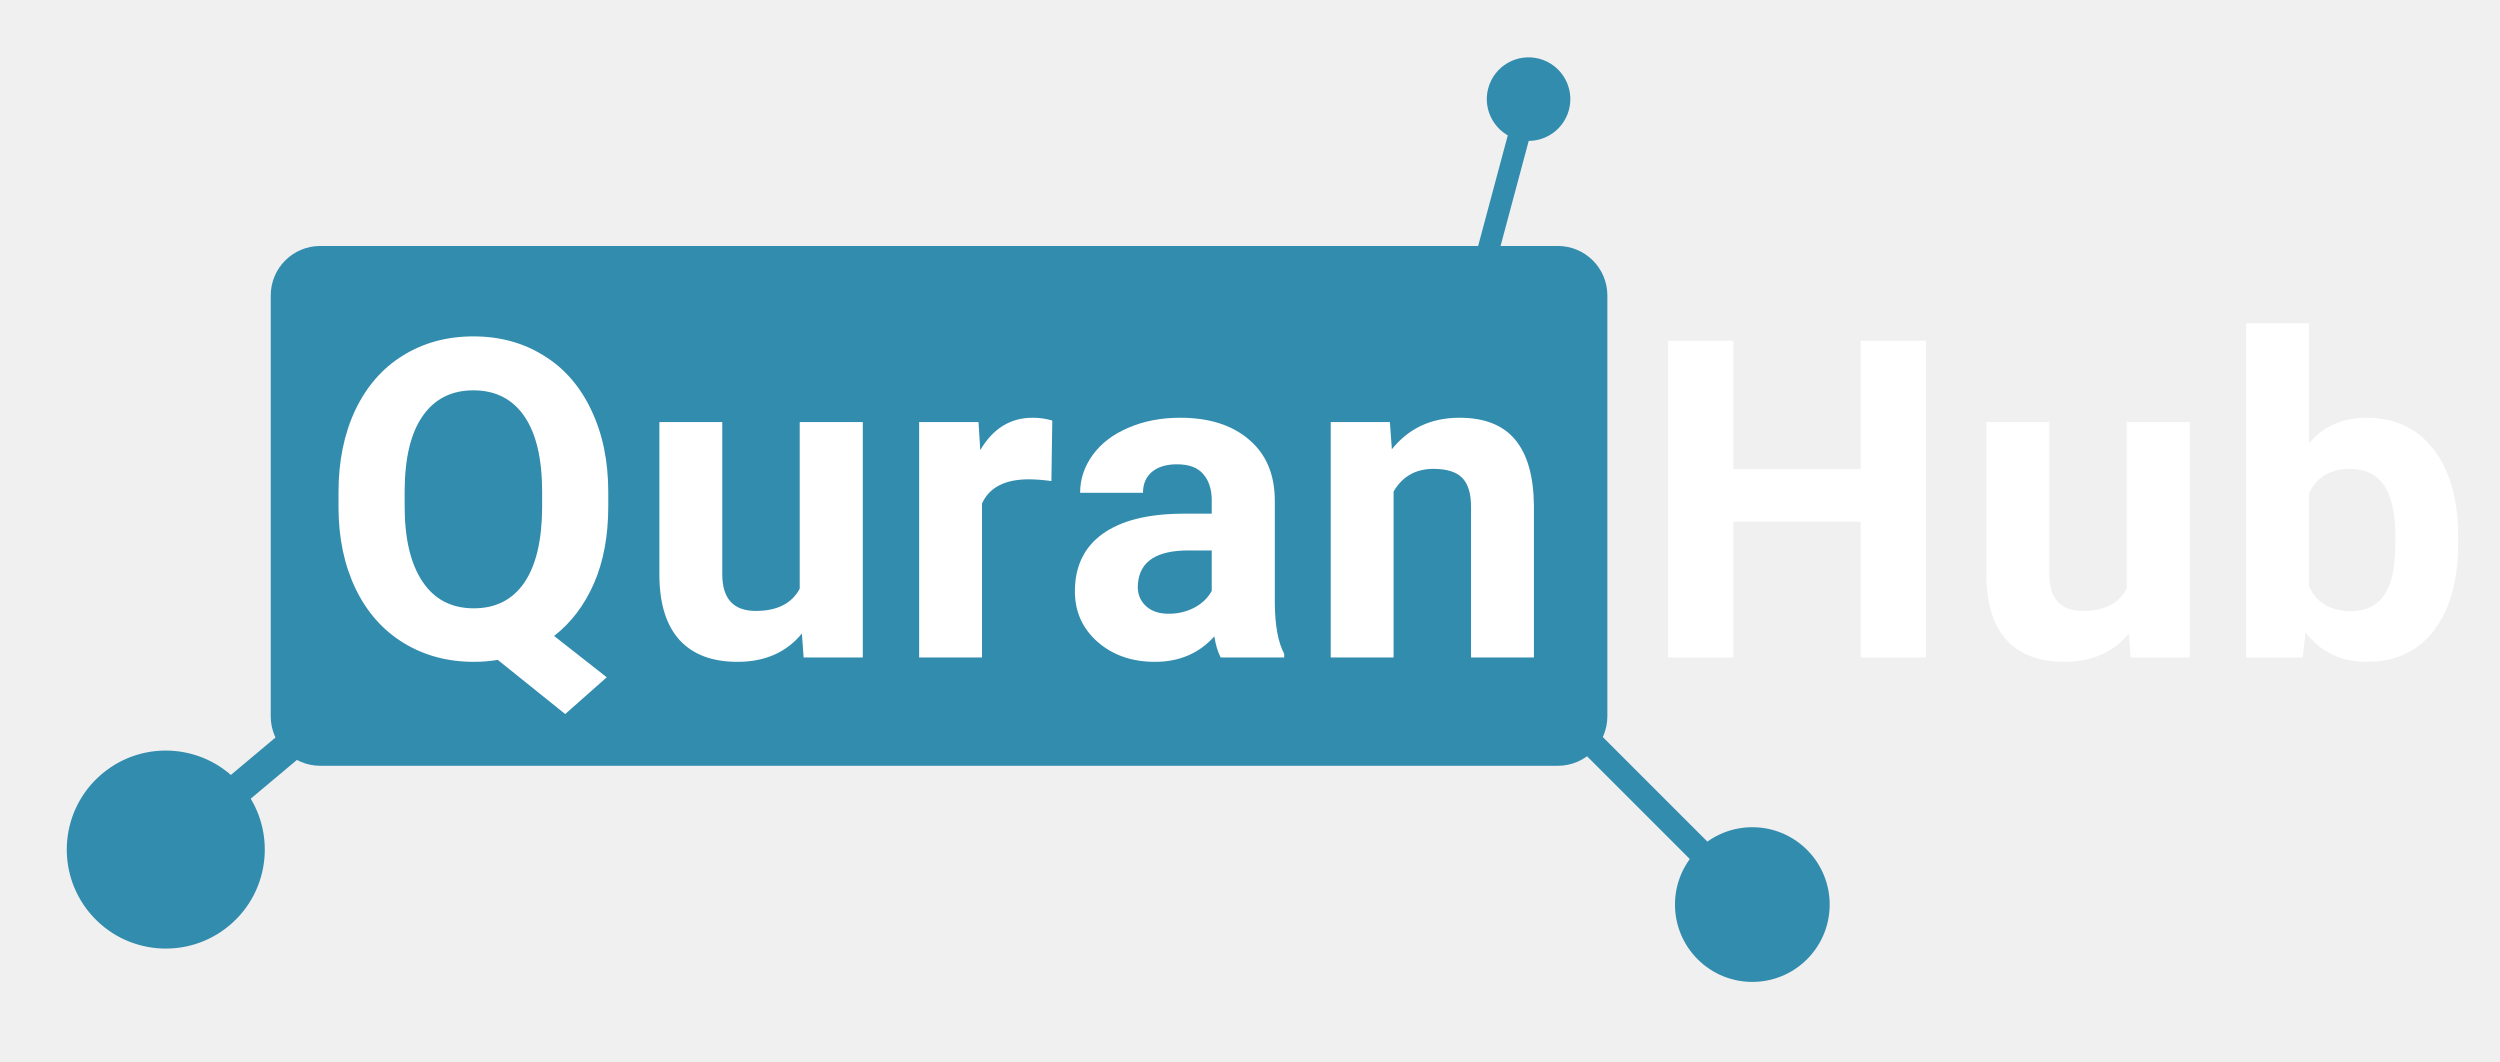
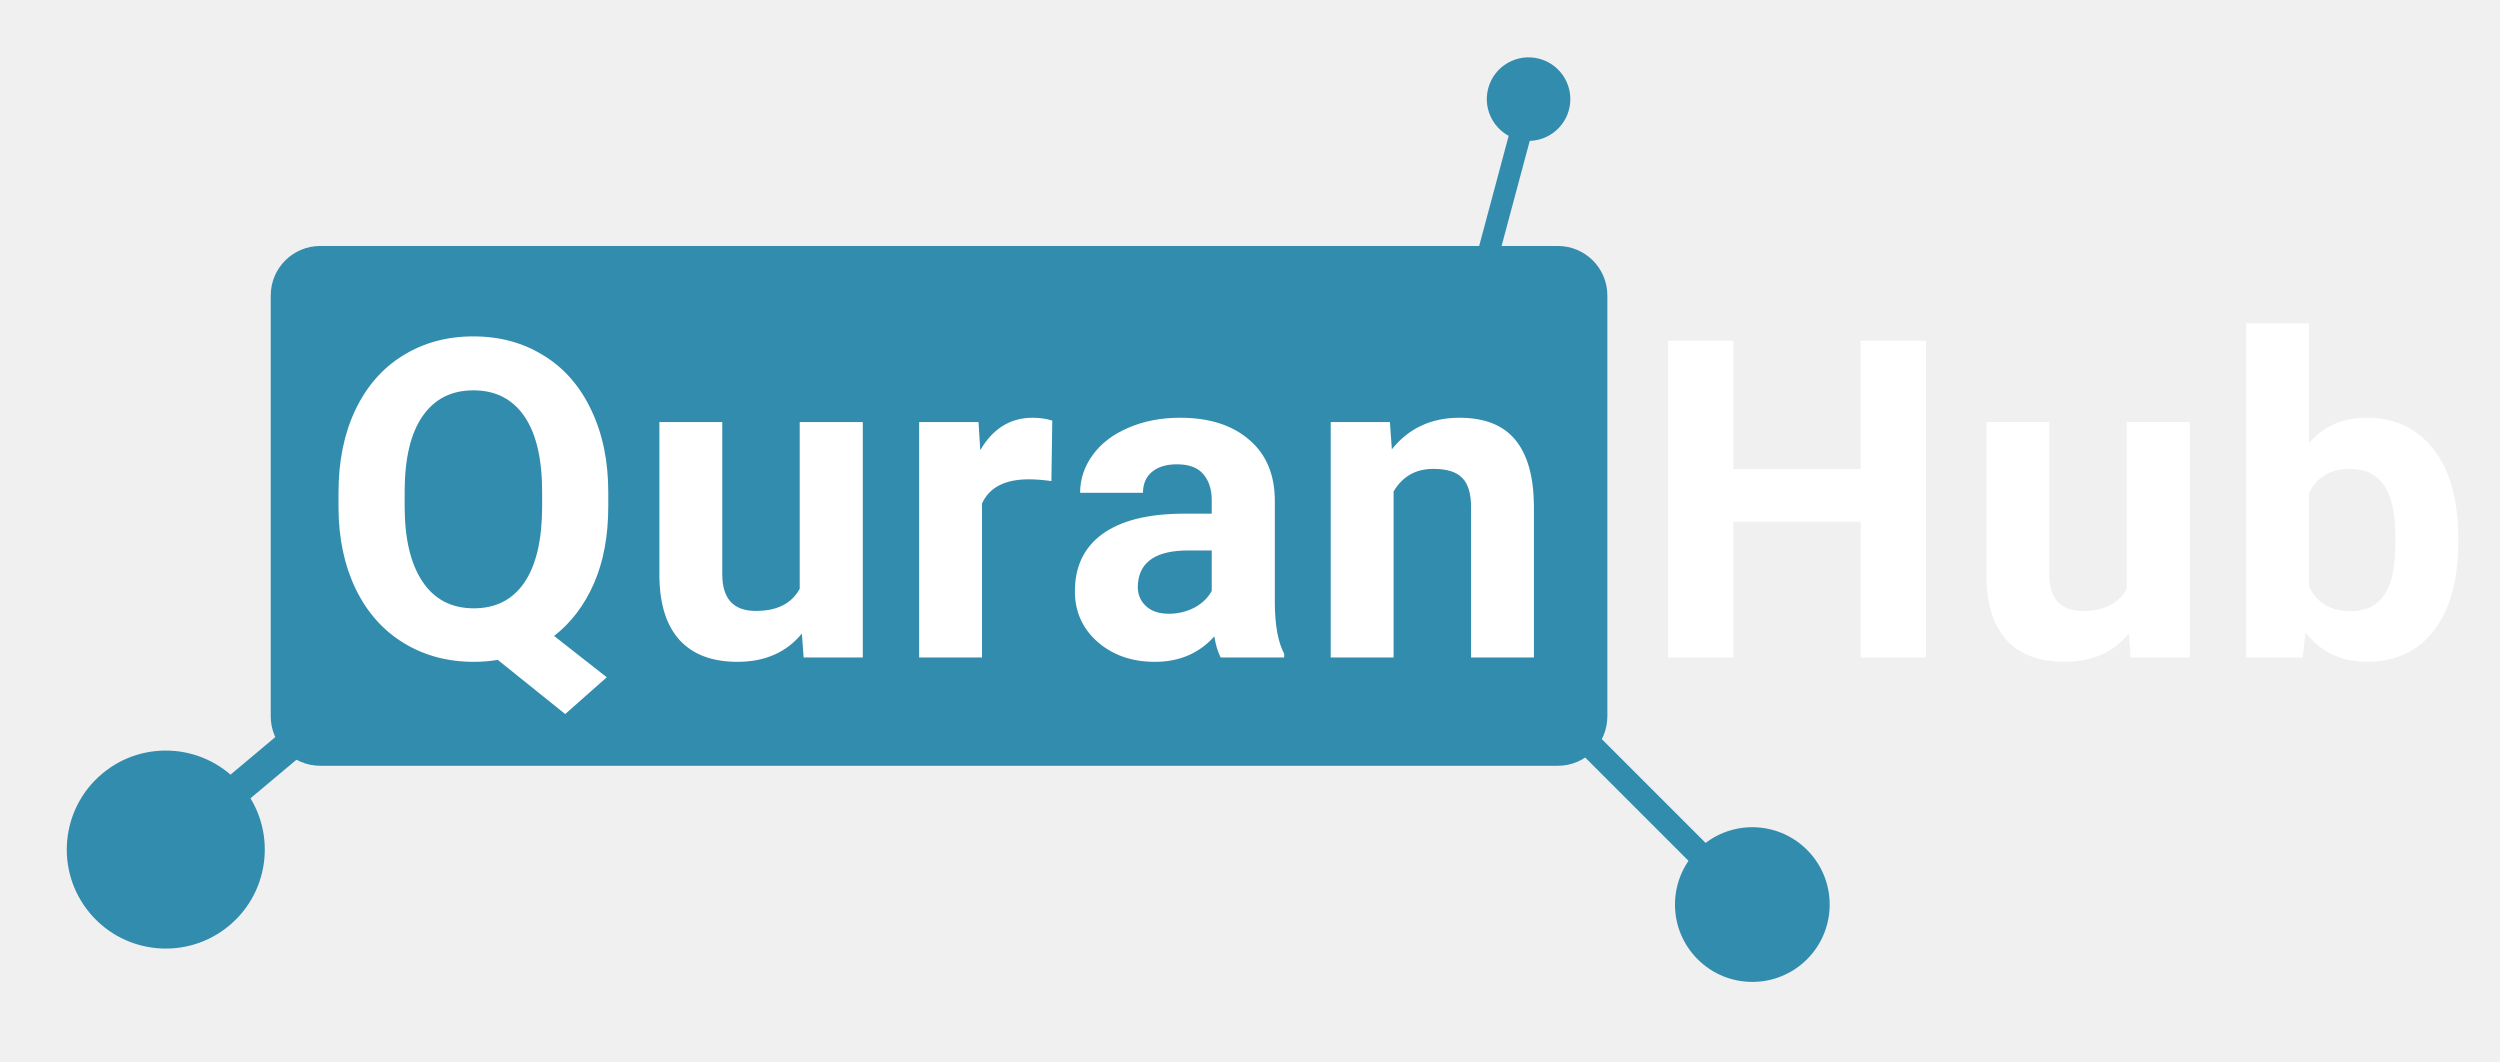
<svg xmlns="http://www.w3.org/2000/svg" width="1616" height="686" viewBox="0 0 1616 686" fill="none">
  <rect x="175" y="159" width="864" height="336" rx="32" fill="#328CAE" />
  <ellipse cx="107.165" cy="549.165" rx="64" ry="64" transform="rotate(-40 107.165 549.165)" fill="#328CAE" />
-   <line x1="105.572" y1="550.615" x2="214.35" y2="459.34" stroke="#328CAE" stroke-width="20" />
+   <line x1="105.385" y1="550.393" x2="195.759" y2="474.561" stroke="#328CAE" stroke-width="20" />
  <circle cx="988.068" cy="64.068" r="27" transform="rotate(-75 988.068 64.0682)" fill="#328CAE" />
-   <line x1="952.922" y1="195.543" x2="988.631" y2="62.272" stroke="#328CAE" stroke-width="14" />
+   <line x1="959.619" y1="173.026" x2="989.251" y2="62.435" stroke="#328CAE" stroke-width="14" />
  <circle cx="1132.71" cy="584.711" r="50" transform="rotate(45 1132.71 584.711)" fill="#328CAE" />
-   <line x1="992.657" y1="444.343" x2="1138.74" y2="590.429" stroke="#328CAE" stroke-width="16" />
+   <line x1="1018.65" y1="472.335" x2="1137.75" y2="591.437" stroke="#328CAE" stroke-width="16" />
  <path d="M1244.92 425H1202.73V337.25H1120.47V425H1078.28V220.25H1120.47V303.219H1202.73V220.25H1244.92V425ZM1376.12 409.531C1366.09 421.719 1352.21 427.812 1334.49 427.812C1318.18 427.812 1305.71 423.125 1297.09 413.75C1288.56 404.375 1284.2 390.641 1284.01 372.547V272.844H1324.65V371.141C1324.65 386.984 1331.87 394.906 1346.31 394.906C1360.09 394.906 1369.56 390.125 1374.71 380.562V272.844H1415.49V425H1377.24L1376.12 409.531ZM1589.02 350.328C1589.02 374.703 1583.82 393.734 1573.41 407.422C1563 421.016 1548.47 427.812 1529.82 427.812C1513.32 427.812 1500.14 421.484 1490.3 408.828L1488.47 425H1451.91V209H1492.55V286.484C1501.93 275.516 1514.25 270.031 1529.54 270.031C1548.1 270.031 1562.63 276.875 1573.13 290.562C1583.72 304.156 1589.02 323.328 1589.02 348.078V350.328ZM1548.38 347.375C1548.38 332 1545.94 320.797 1541.07 313.766C1536.19 306.641 1528.93 303.078 1519.27 303.078C1506.33 303.078 1497.43 308.375 1492.55 318.969V379.016C1497.52 389.703 1506.52 395.047 1519.55 395.047C1532.68 395.047 1541.3 388.578 1545.43 375.641C1547.39 369.453 1548.38 360.031 1548.38 347.375Z" fill="white" />
  <path d="M393.188 327.266C393.188 346.391 390.094 363.031 383.906 377.188C377.719 391.25 369.141 402.547 358.172 411.078L392.203 437.797L365.344 461.562L321.75 426.547C316.781 427.391 311.625 427.812 306.281 427.812C289.312 427.812 274.172 423.734 260.859 415.578C247.547 407.422 237.234 395.797 229.922 380.703C222.609 365.516 218.906 348.078 218.812 328.391V318.266C218.812 298.109 222.422 280.391 229.641 265.109C236.953 249.734 247.219 237.969 260.438 229.812C273.75 221.562 288.938 217.438 306 217.438C323.062 217.438 338.203 221.562 351.422 229.812C364.734 237.969 375 249.734 382.219 265.109C389.531 280.391 393.188 298.062 393.188 318.125V327.266ZM350.438 317.984C350.438 296.516 346.594 280.203 338.906 269.047C331.219 257.891 320.25 252.312 306 252.312C291.844 252.312 280.922 257.844 273.234 268.906C265.547 279.875 261.656 296 261.562 317.281V327.266C261.562 348.172 265.406 364.391 273.094 375.922C280.781 387.453 291.844 393.219 306.281 393.219C320.438 393.219 331.312 387.688 338.906 376.625C346.5 365.469 350.344 349.25 350.438 327.969V317.984ZM518.338 409.531C508.307 421.719 494.432 427.812 476.713 427.812C460.401 427.812 447.932 423.125 439.307 413.75C430.776 404.375 426.416 390.641 426.229 372.547V272.844H466.869V371.141C466.869 386.984 474.088 394.906 488.526 394.906C502.307 394.906 511.776 390.125 516.932 380.562V272.844H557.713V425H519.463L518.338 409.531ZM679.629 310.953C674.098 310.203 669.223 309.828 665.004 309.828C649.629 309.828 639.551 315.031 634.77 325.438V425H594.129V272.844H632.52L633.645 290.984C641.801 277.016 653.098 270.031 667.536 270.031C672.036 270.031 676.254 270.641 680.192 271.859L679.629 310.953ZM789.03 425C787.155 421.344 785.796 416.797 784.952 411.359C775.108 422.328 762.311 427.812 746.561 427.812C731.655 427.812 719.28 423.5 709.436 414.875C699.686 406.25 694.811 395.375 694.811 382.25C694.811 366.125 700.764 353.75 712.671 345.125C724.671 336.5 741.967 332.141 764.561 332.047H783.264V323.328C783.264 316.297 781.436 310.672 777.78 306.453C774.217 302.234 768.546 300.125 760.764 300.125C753.921 300.125 748.53 301.766 744.592 305.047C740.749 308.328 738.827 312.828 738.827 318.547H698.186C698.186 309.734 700.905 301.578 706.342 294.078C711.78 286.578 719.467 280.719 729.405 276.5C739.342 272.188 750.499 270.031 762.874 270.031C781.624 270.031 796.483 274.766 807.452 284.234C818.514 293.609 824.046 306.828 824.046 323.891V389.844C824.139 404.281 826.155 415.203 830.092 422.609V425H789.03ZM755.421 396.734C761.421 396.734 766.952 395.422 772.014 392.797C777.077 390.078 780.827 386.469 783.264 381.969V355.812H768.077C747.733 355.812 736.905 362.844 735.592 376.906L735.452 379.297C735.452 384.359 737.233 388.531 740.796 391.812C744.358 395.094 749.233 396.734 755.421 396.734ZM898.431 272.844L899.696 290.422C910.571 276.828 925.149 270.031 943.431 270.031C959.556 270.031 971.556 274.766 979.431 284.234C987.306 293.703 991.337 307.859 991.524 326.703V425H950.884V327.688C950.884 319.062 949.009 312.828 945.259 308.984C941.509 305.047 935.274 303.078 926.556 303.078C915.118 303.078 906.54 307.953 900.821 317.703V425H860.181V272.844H898.431Z" fill="white" />
</svg>
